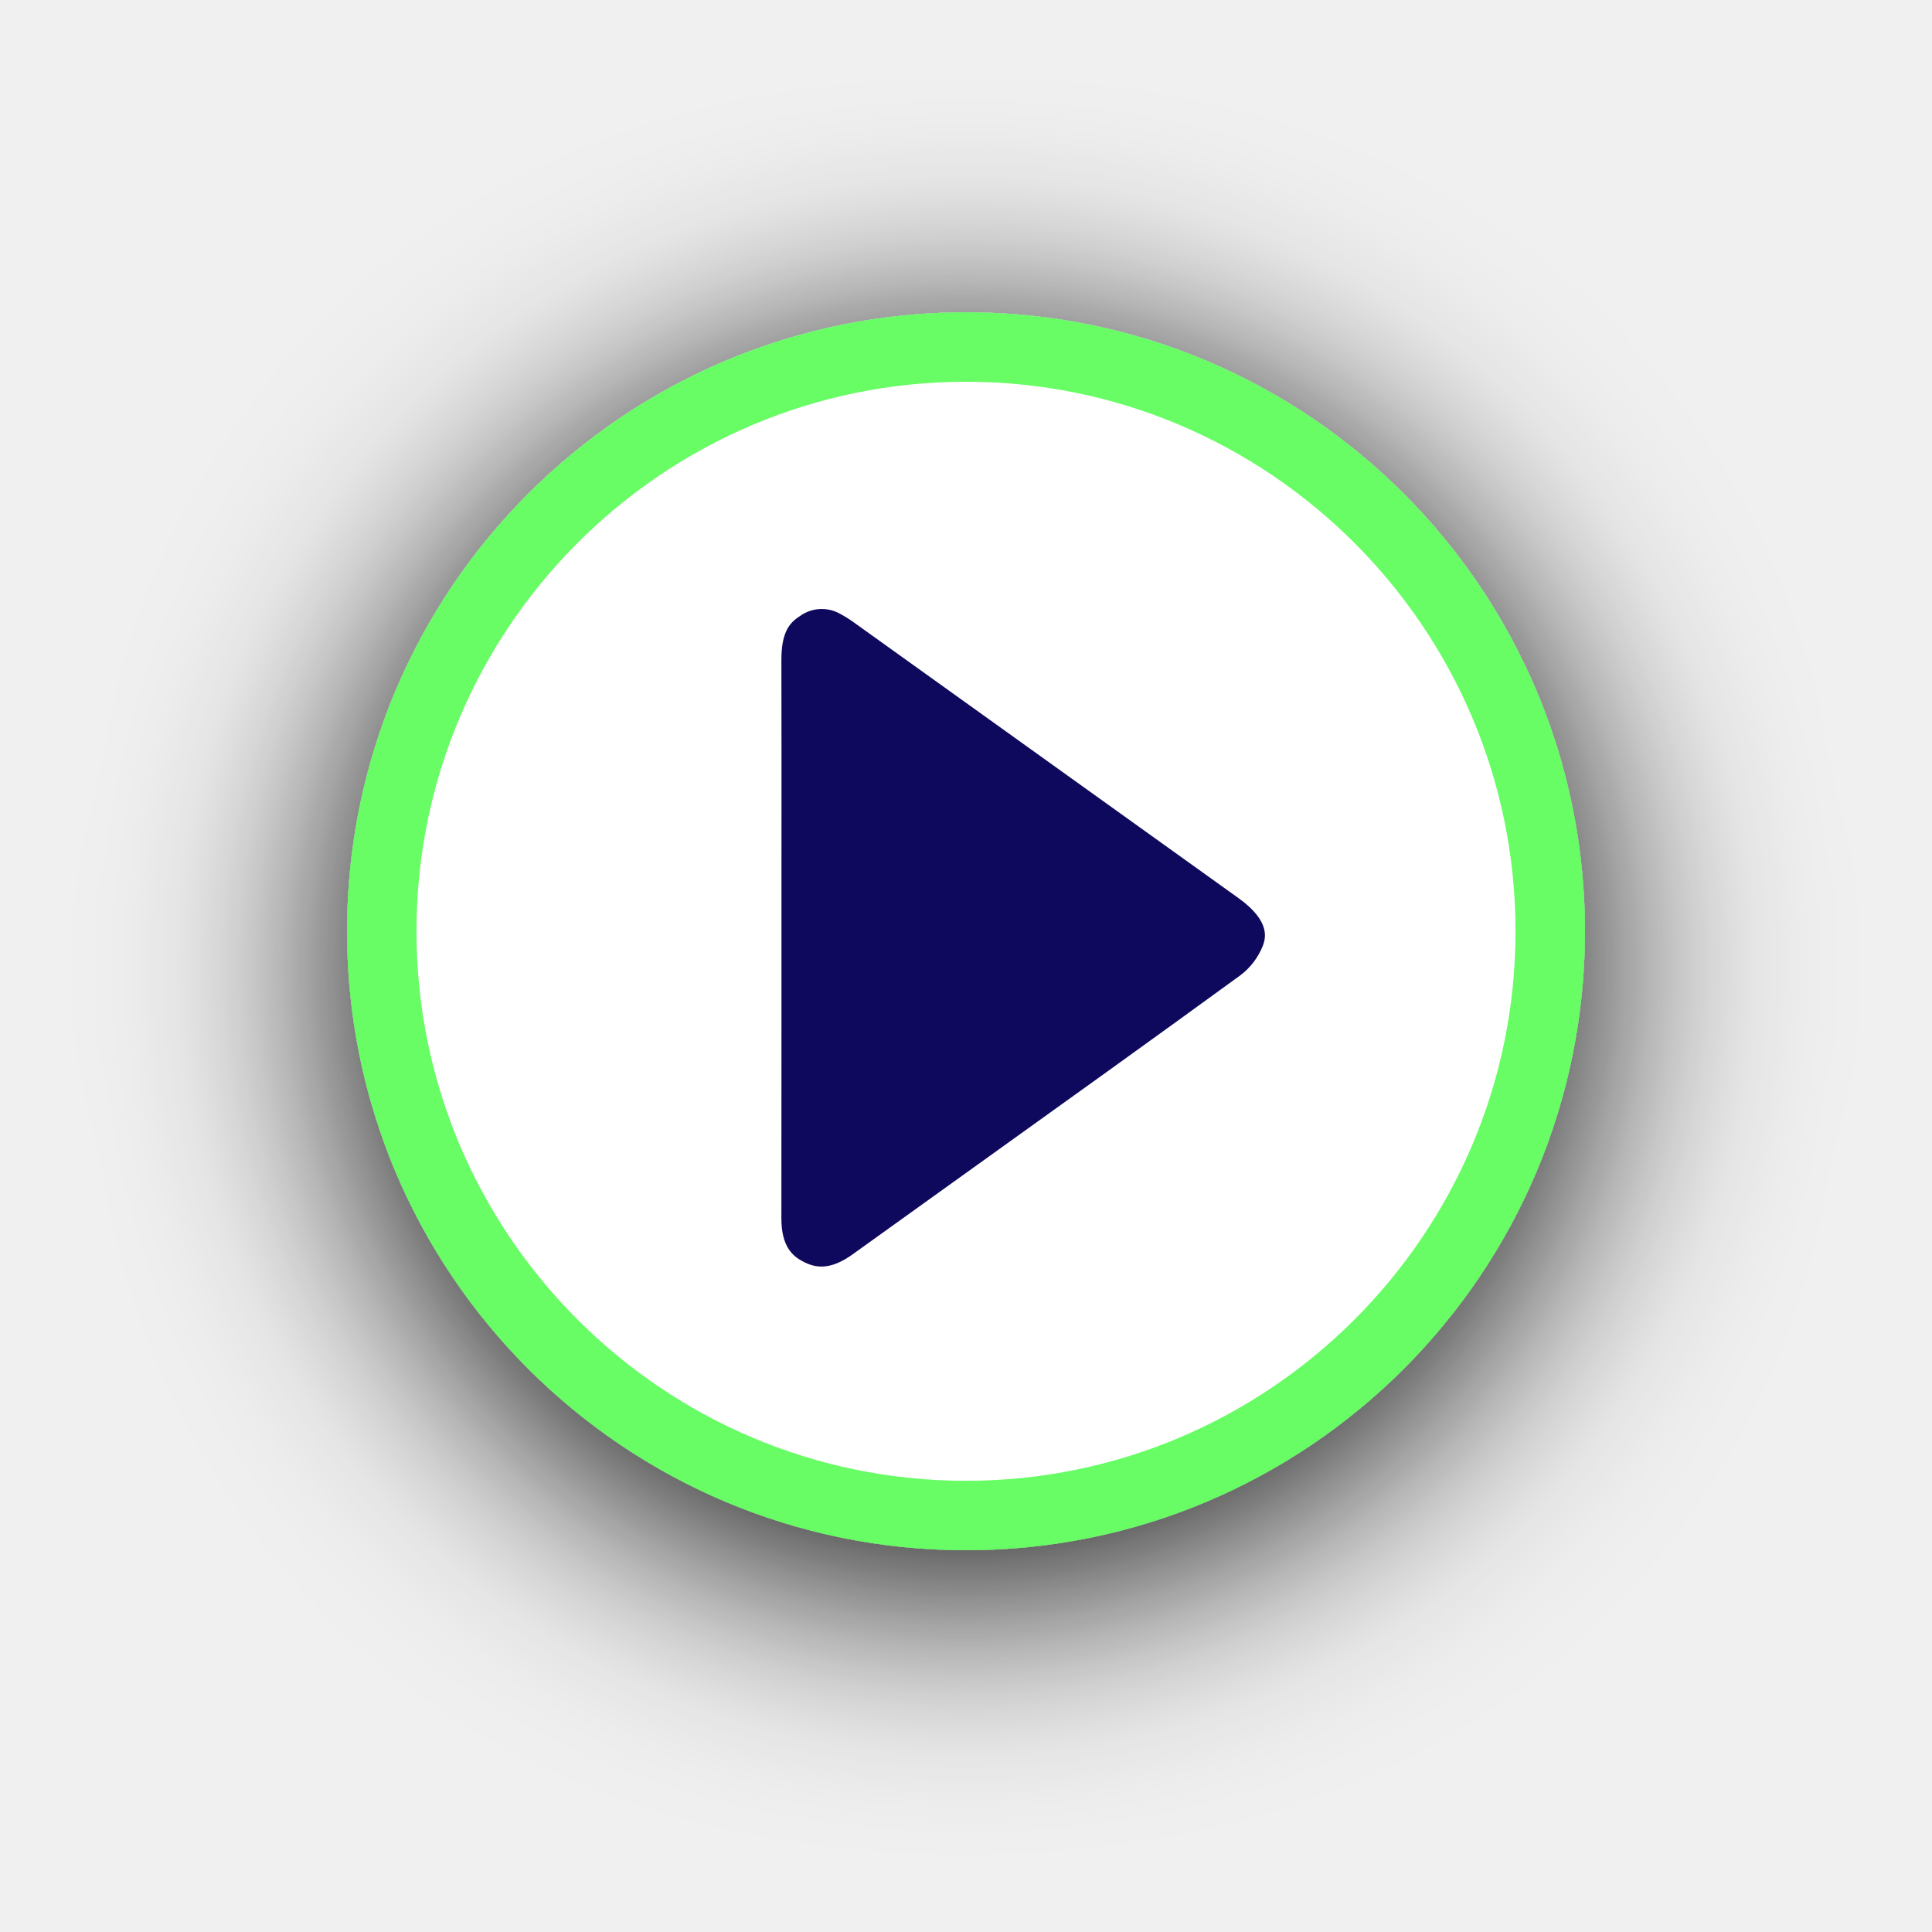
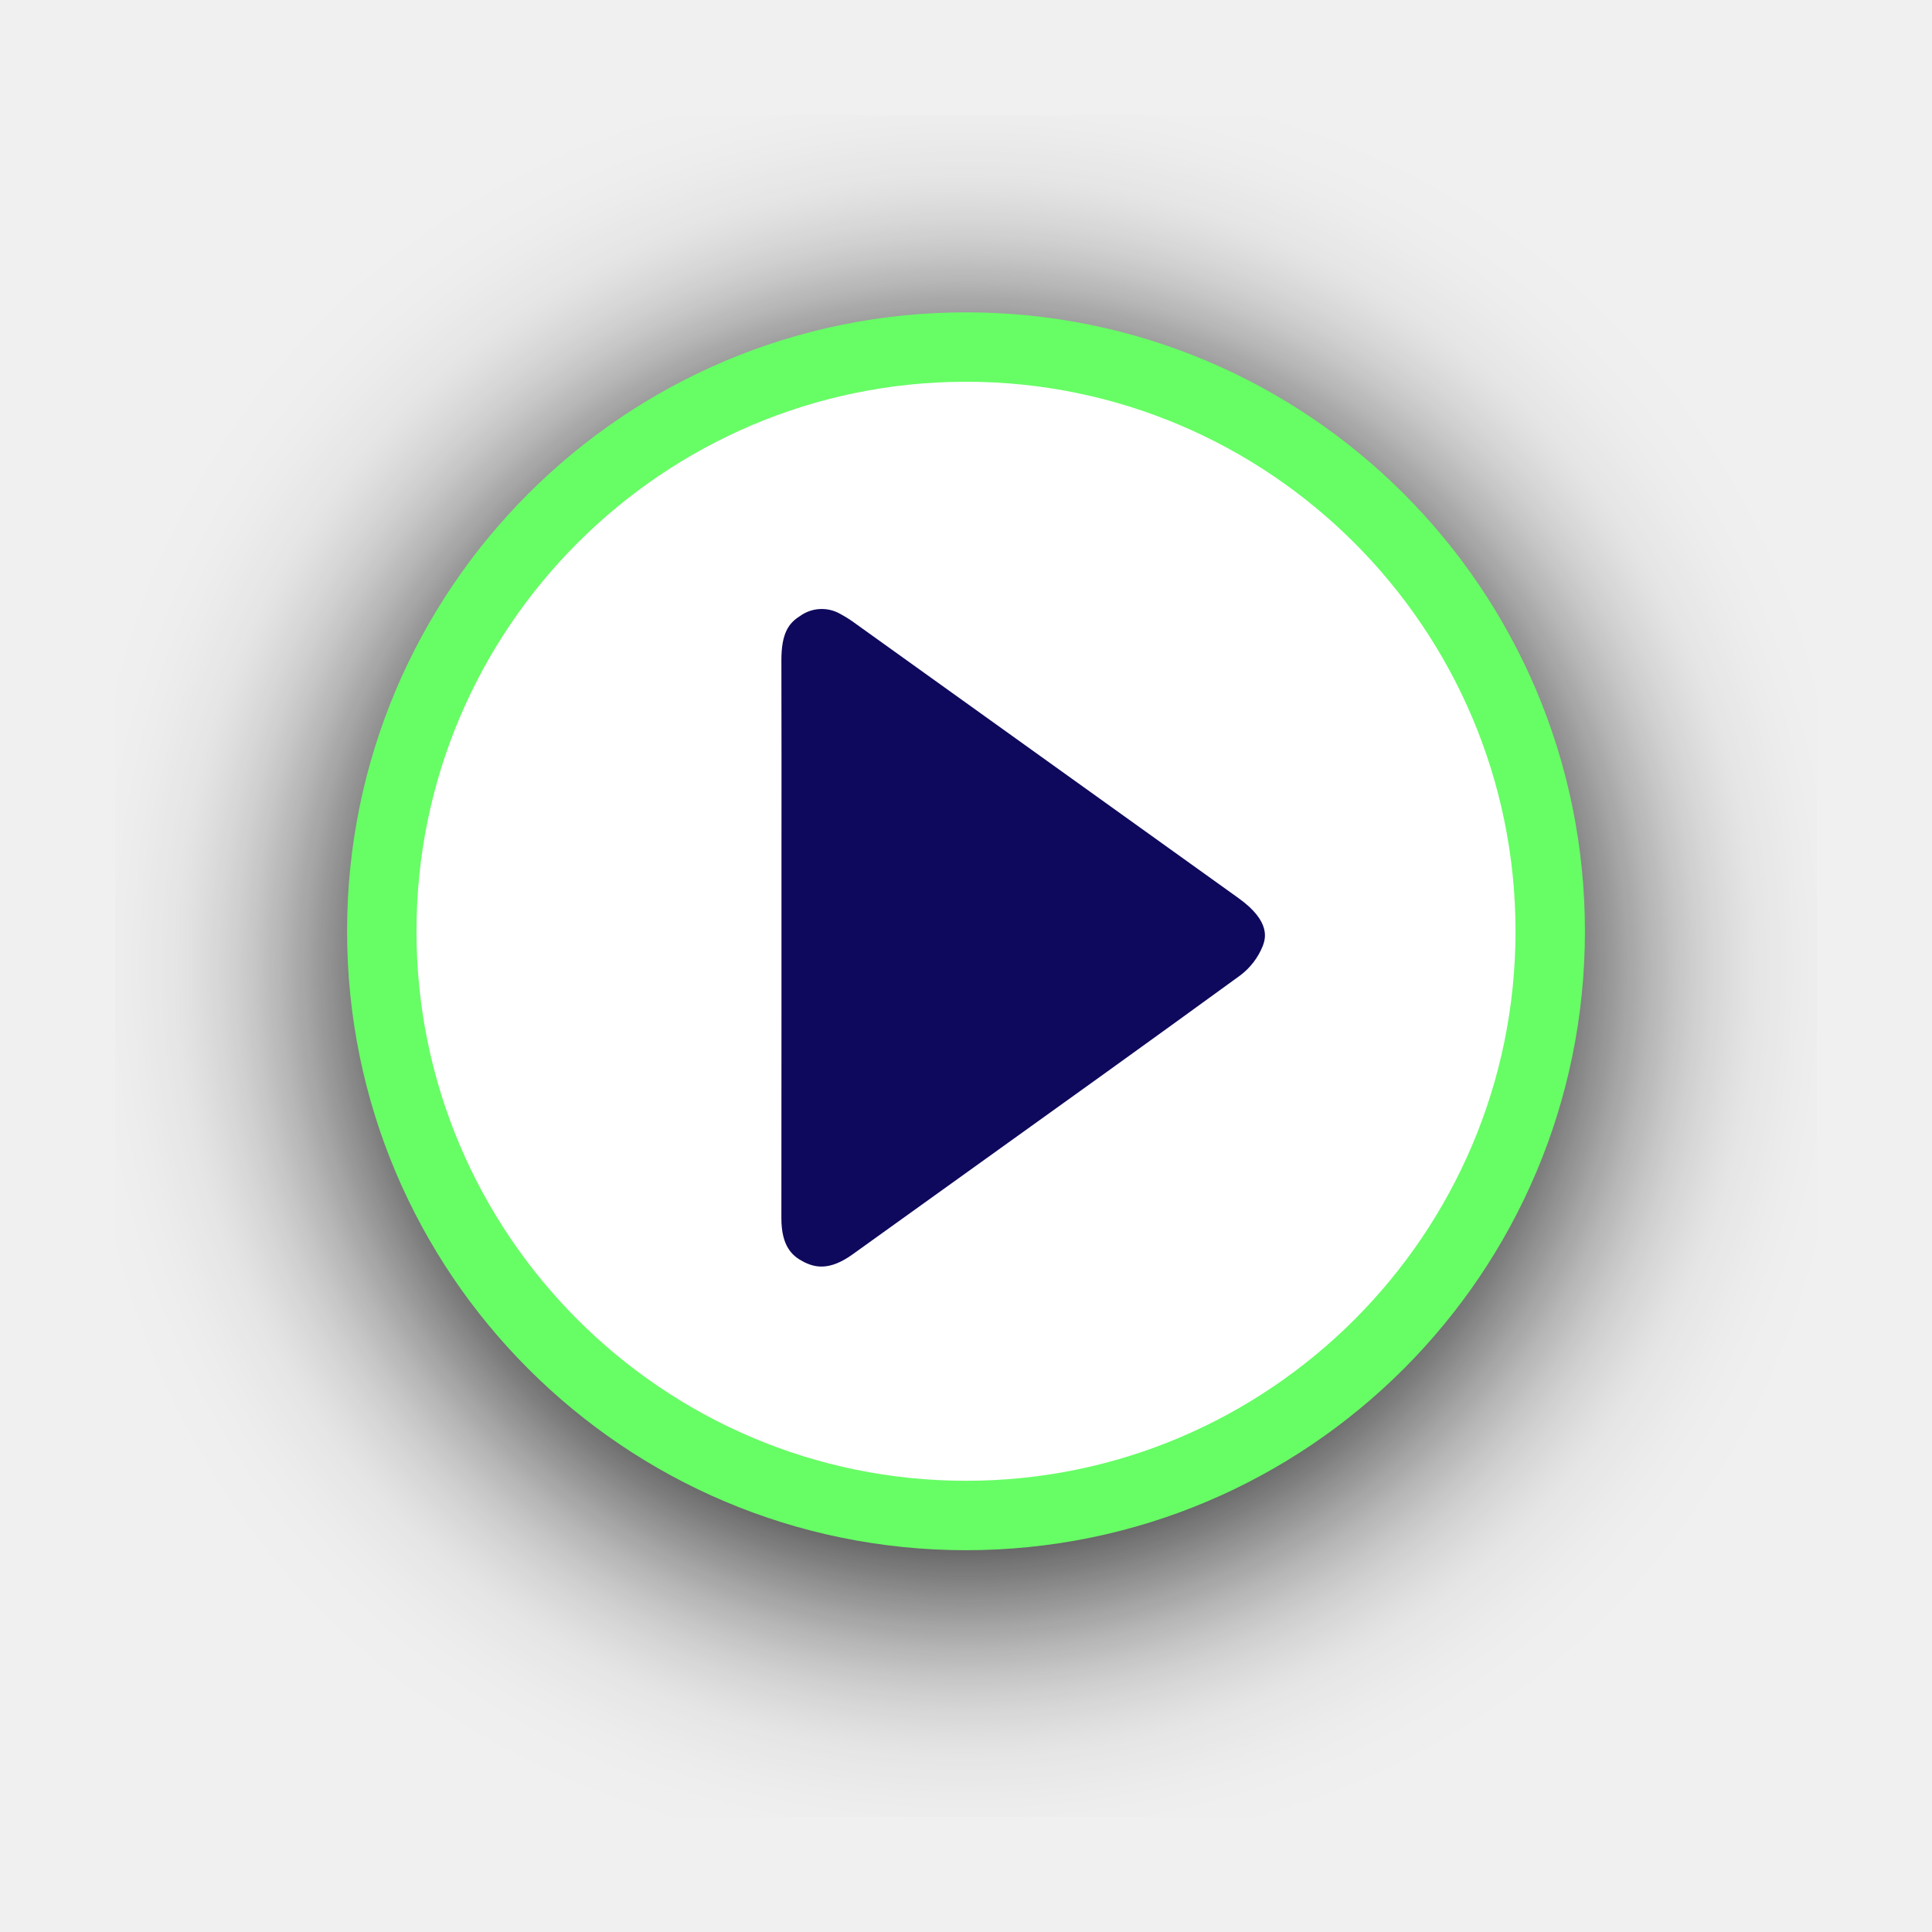
- <svg xmlns="http://www.w3.org/2000/svg" width="167" height="167" viewBox="0 0 167 167">
+ <svg xmlns="http://www.w3.org/2000/svg" width="167" height="167" viewBox="0 0 167 167" fill="none">
+   <g filter="url(#filter0_d_74_35)">
+     <path d="M83.5 130.998C76.681 130.998 70.068 129.663 63.844 127.031C57.831 124.487 52.43 120.846 47.791 116.207C43.152 111.568 39.511 106.167 36.967 100.154C34.335 93.93 33 87.317 33 80.498C33 73.679 34.335 67.066 36.967 60.842C39.511 54.829 43.152 49.428 47.791 44.789C52.43 40.15 57.831 36.509 63.844 33.965C70.068 31.333 76.681 29.998 83.5 29.998C90.319 29.998 96.932 31.333 103.156 33.965C109.169 36.509 114.57 40.15 119.209 44.789C123.848 49.428 127.489 54.829 130.033 60.842C132.665 67.066 134 73.679 134 80.498C134 87.317 132.665 93.93 130.033 100.154C127.489 106.167 123.848 111.568 119.209 116.207C114.57 120.846 109.169 124.487 103.156 127.031C96.932 129.663 90.319 130.998 83.5 130.998Z" fill="white" />
+     <path d="M83.5 32.998C57.308 32.998 36 54.306 36 80.498C36 106.69 57.308 127.998 83.5 127.998C109.692 127.998 131 106.69 131 80.498C131 54.306 109.692 32.998 83.5 32.998ZM83.5 26.998C113.047 26.998 137 50.951 137 80.498C137 110.045 113.047 133.998 83.5 133.998C53.953 133.998 30 110.045 30 80.498C30 50.951 53.953 26.998 83.5 26.998Z" fill="#67FD65" />
+   </g>
+   <path d="M107.065 77.639C96.046 69.737 85.024 61.837 73.999 53.939C73.555 53.607 73.087 53.309 72.599 53.047C72.06 52.747 71.447 52.608 70.831 52.647C70.216 52.685 69.625 52.901 69.128 53.266C68.173 53.866 67.539 54.752 67.543 57.072C67.554 62.912 67.557 68.753 67.55 74.595V81.102V87.577C67.55 93.48 67.547 99.383 67.542 105.286C67.537 107.737 68.491 108.566 69.427 109.052C70.404 109.562 71.673 109.882 73.7 108.424C77.193 105.912 80.689 103.403 84.188 100.896C91.748 95.478 99.564 89.873 107.209 84.309C108.084 83.648 108.761 82.759 109.164 81.739C109.364 81.175 109.907 79.679 107.064 77.639" fill="#0E095C" />
  <defs>
-     <filter id="Path_67" x="0" y="0" width="167" height="167" filterUnits="userSpaceOnUse">
-       <feOffset dy="3" input="SourceAlpha" />
-       <feGaussianBlur stdDeviation="10" result="blur" />
-       <feFlood flood-opacity="0.957" />
-       <feComposite operator="in" in2="blur" />
-       <feComposite in="SourceGraphic" />
+     <filter id="filter0_d_74_35" x="10" y="9.998" width="147" height="147" filterUnits="userSpaceOnUse" color-interpolation-filters="sRGB">
+       <feFlood flood-opacity="0" result="BackgroundImageFix" />
+       <feColorMatrix in="SourceAlpha" type="matrix" values="0 0 0 0 0 0 0 0 0 0 0 0 0 0 0 0 0 0 127 0" result="hardAlpha" />
+       <feOffset dy="3" />
+       <feGaussianBlur stdDeviation="10" />
+       <feColorMatrix type="matrix" values="0 0 0 0 0 0 0 0 0 0 0 0 0 0 0 0 0 0 0.957 0" />
+       <feBlend mode="normal" in2="BackgroundImageFix" result="effect1_dropShadow_74_35" />
+       <feBlend mode="normal" in="SourceGraphic" in2="effect1_dropShadow_74_35" result="shape" />
    </filter>
  </defs>
-   <g id="play_button" transform="translate(30 27.358)">
-     <g transform="matrix(1, 0, 0, 1, -30, -27.36)" filter="url(#Path_67)">
-       <g id="Path_67-2" data-name="Path 67" transform="translate(30 27)" fill="#fff">
-         <path d="M 53.5 104 C 46.681 104 40.068 102.665 33.844 100.033 C 27.831 97.489 22.43 93.848 17.791 89.209 C 13.152 84.57 9.511 79.169 6.967 73.156 C 4.335 66.932 3 60.319 3 53.5 C 3 46.681 4.335 40.068 6.967 33.844 C 9.511 27.831 13.152 22.43 17.791 17.791 C 22.43 13.152 27.831 9.511 33.844 6.967 C 40.068 4.335 46.681 3 53.5 3 C 60.319 3 66.932 4.335 73.156 6.967 C 79.169 9.511 84.57 13.152 89.209 17.791 C 93.848 22.43 97.489 27.831 100.033 33.844 C 102.665 40.068 104 46.681 104 53.5 C 104 60.319 102.665 66.932 100.033 73.156 C 97.489 79.169 93.848 84.57 89.209 89.209 C 84.57 93.848 79.169 97.489 73.156 100.033 C 66.932 102.665 60.319 104 53.5 104 Z" stroke="none" />
-         <path d="M 53.5 6 C 27.308 6 6 27.308 6 53.5 C 6 79.692 27.308 101 53.5 101 C 79.692 101 101 79.692 101 53.5 C 101 27.308 79.692 6 53.5 6 M 53.5 0 C 83.047 0 107 23.953 107 53.5 C 107 83.047 83.047 107 53.5 107 C 23.953 107 0 83.047 0 53.5 C 0 23.953 23.953 0 53.5 0 Z" stroke="none" fill="#67fd65" />
-       </g>
-     </g>
-     <g id="Group_160" data-name="Group 160" transform="translate(37.539 25.283)">
-       <path id="Path_59" data-name="Path 59" d="M83.375,59.7Q66.847,47.847,50.309,36a11.083,11.083,0,0,0-1.4-.892,3.215,3.215,0,0,0-3.471.219c-.955.6-1.589,1.486-1.585,3.806q.017,8.76.007,17.523v6.507l0,6.475q0,8.855-.008,17.709c-.005,2.451.949,3.28,1.885,3.766.977.51,2.246.83,4.273-.628q5.24-3.768,10.488-7.528c7.56-5.418,15.376-11.023,23.021-16.587a5.969,5.969,0,0,0,1.955-2.57c.2-.564.743-2.06-2.1-4.1" transform="translate(-43.849 -34.702)" fill="#0e095c" />
-     </g>
-   </g>
</svg>
